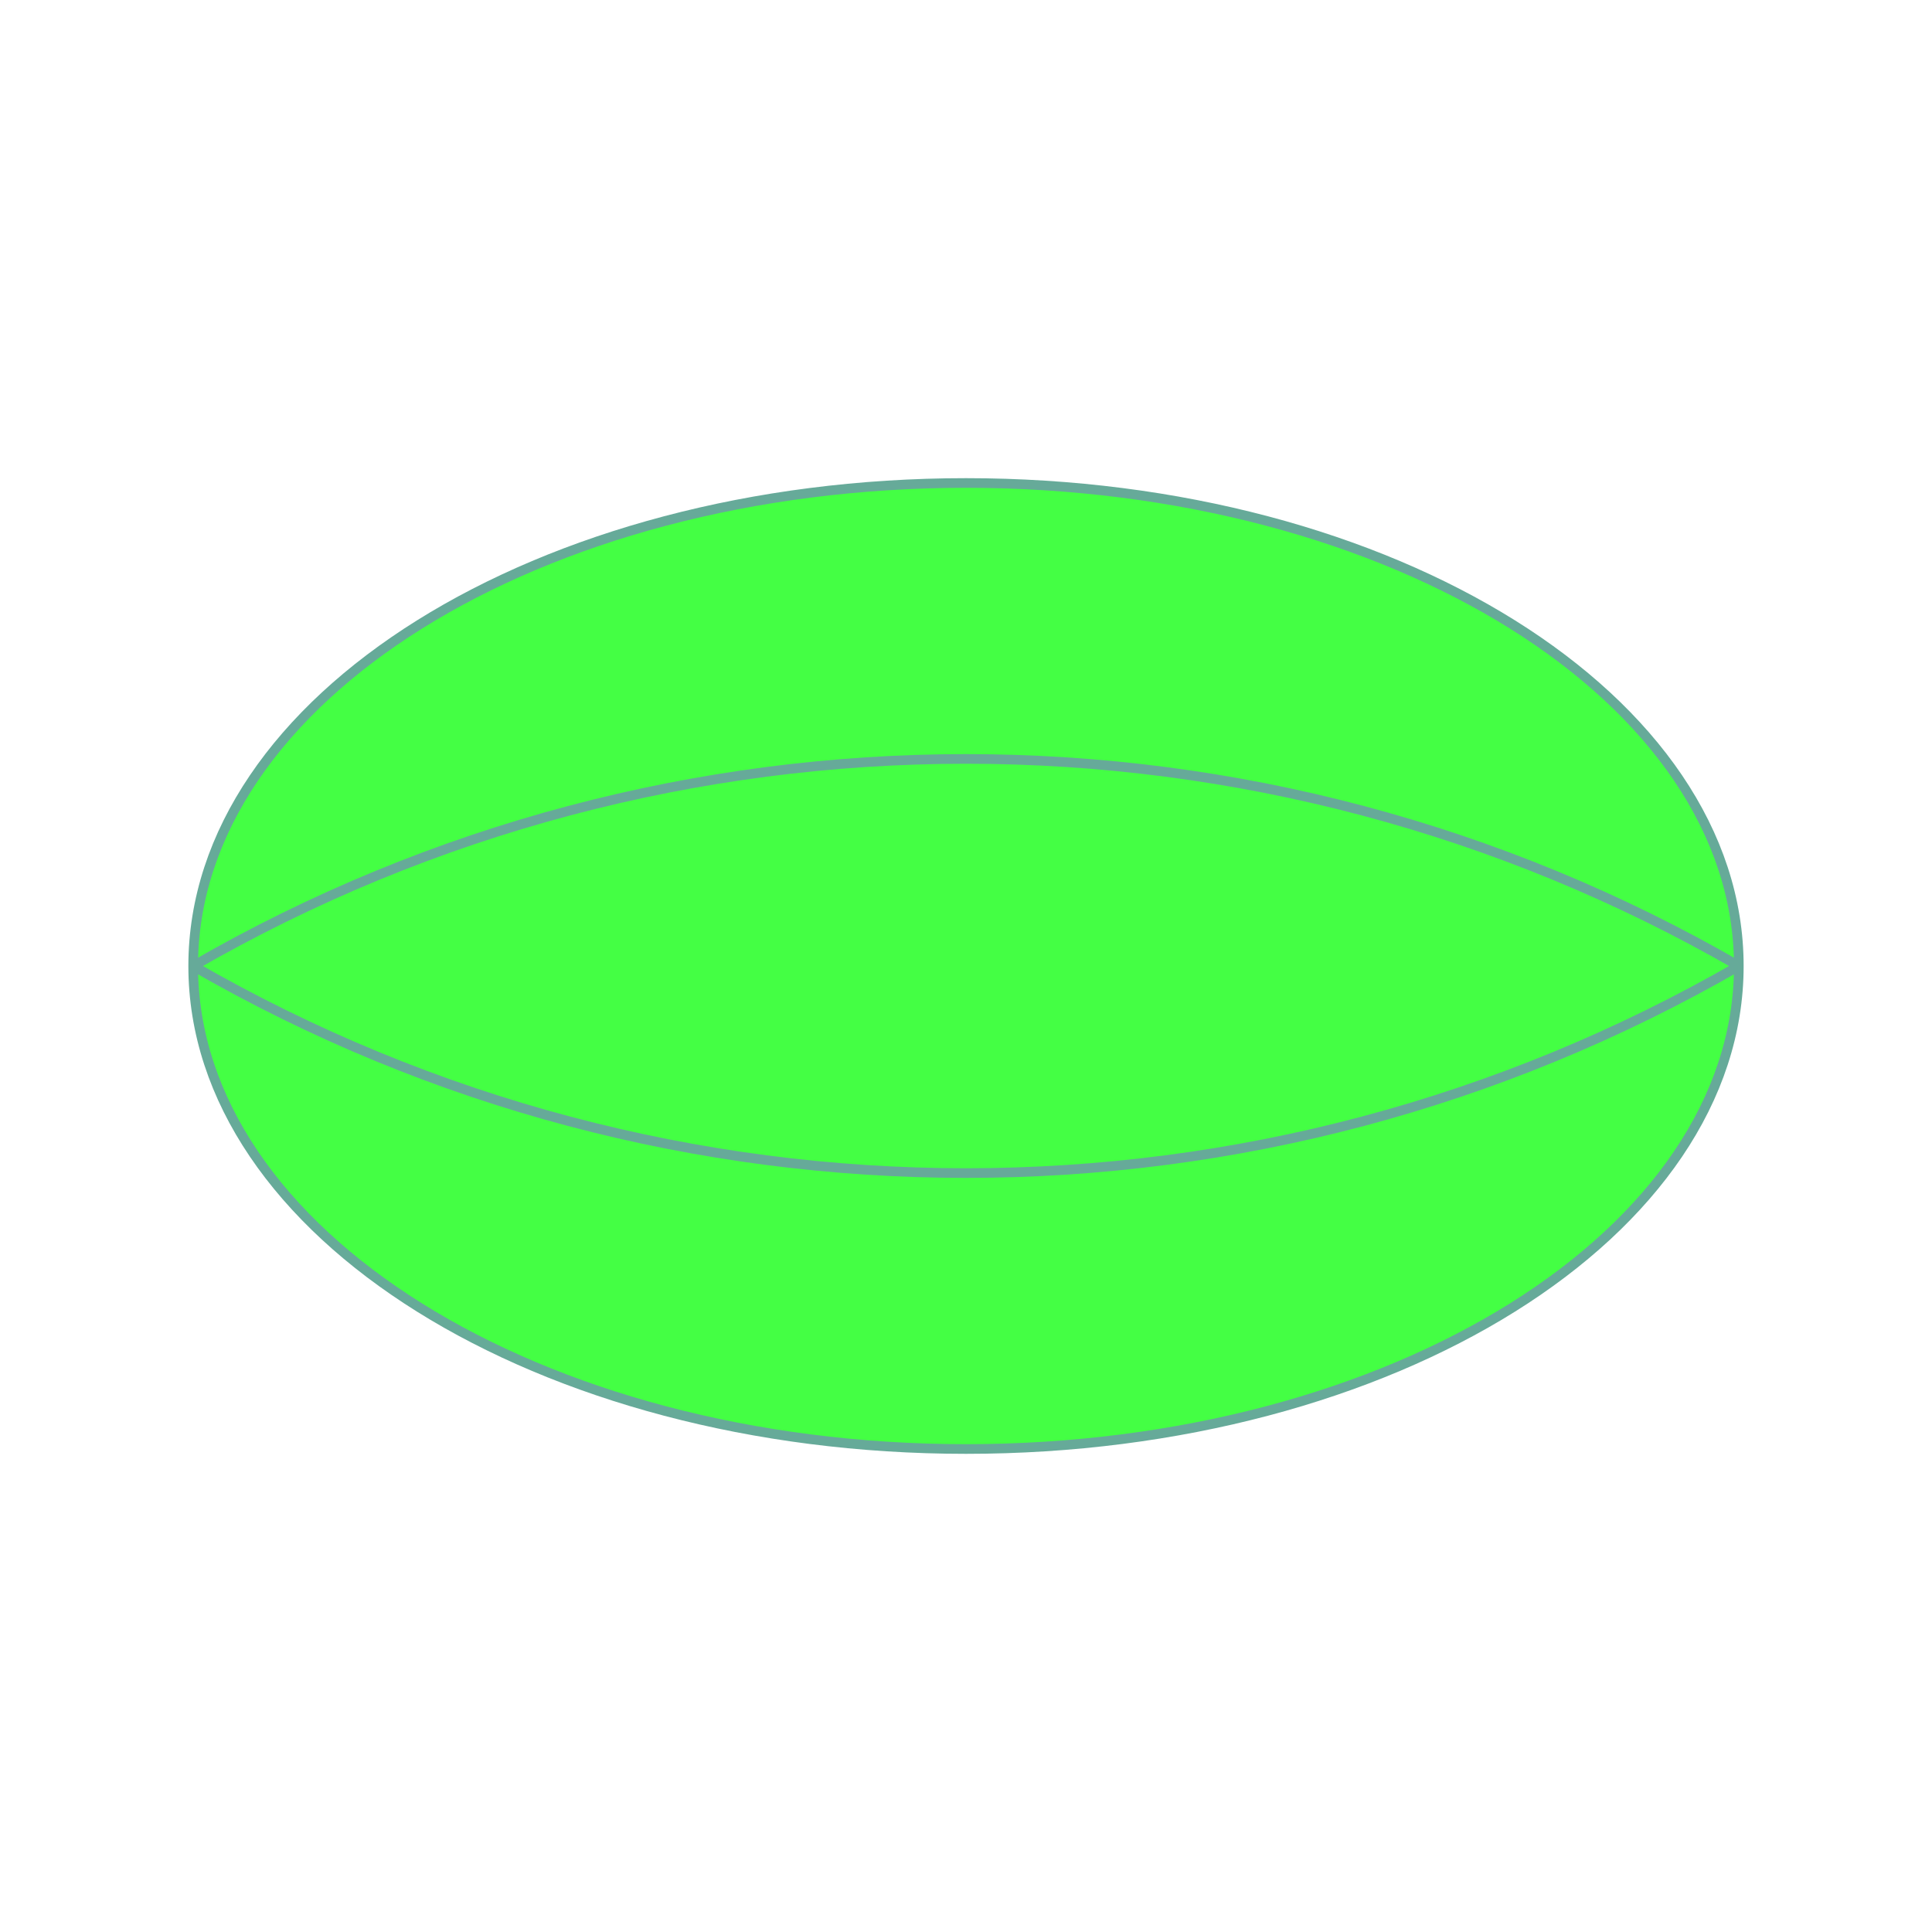
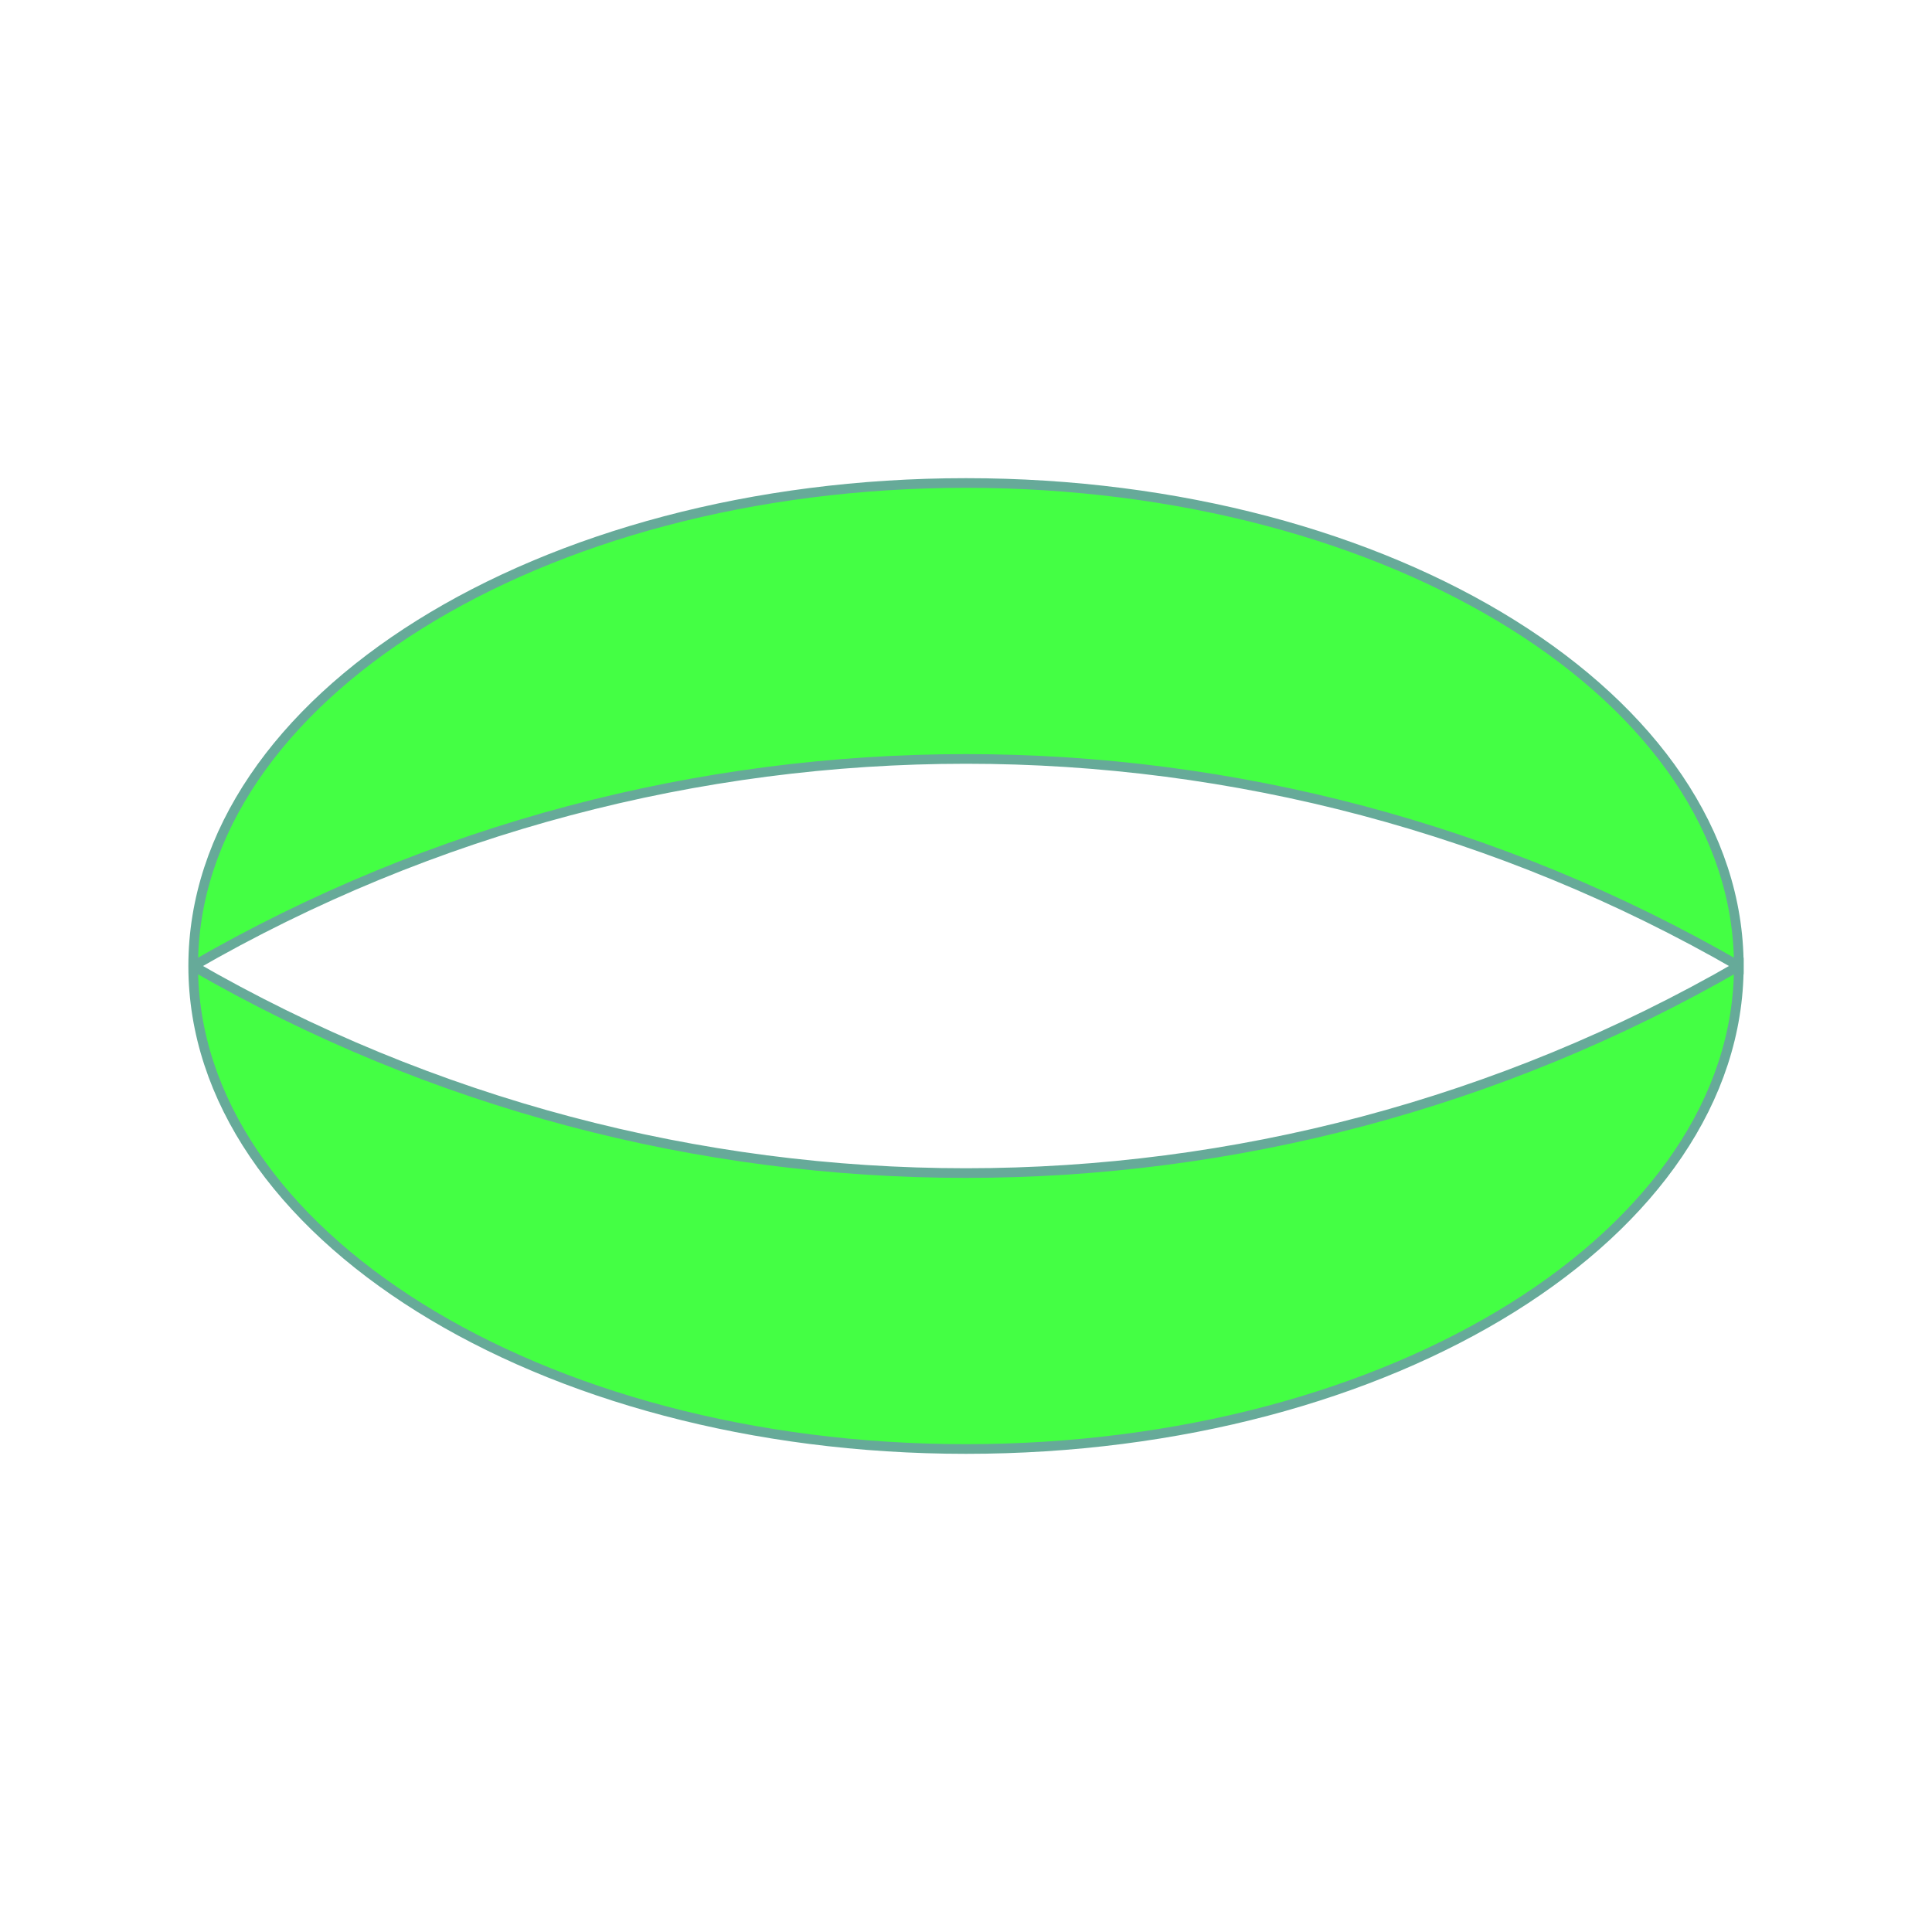
<svg xmlns="http://www.w3.org/2000/svg" viewBox="0 0 200 200">
-   <path d="M 20,100 a 80 50 180 0 1 160,0 M20,100 a 160 160 60 0 1 160,0" fill="#4f4" stroke="#6a9" />
-   <path d="M 180,100 a 80 50 -180 0 1 -160,0 M 180,100 a 160 160 -60 0 1 -160,0" fill="#4f4" stroke="#6a9" />
+   <path d="M 20,100 a 80 50 180 0 1 160,0 a 160 160 60 0 0 -160,0" fill="#4f4" stroke="#6a9" />
+   <path d="M 20,100 a 80 50 180 0 0 160,0 a 160 160 -60 0 1 -160,0" fill="#4f4" stroke="#6a9" />
</svg>
